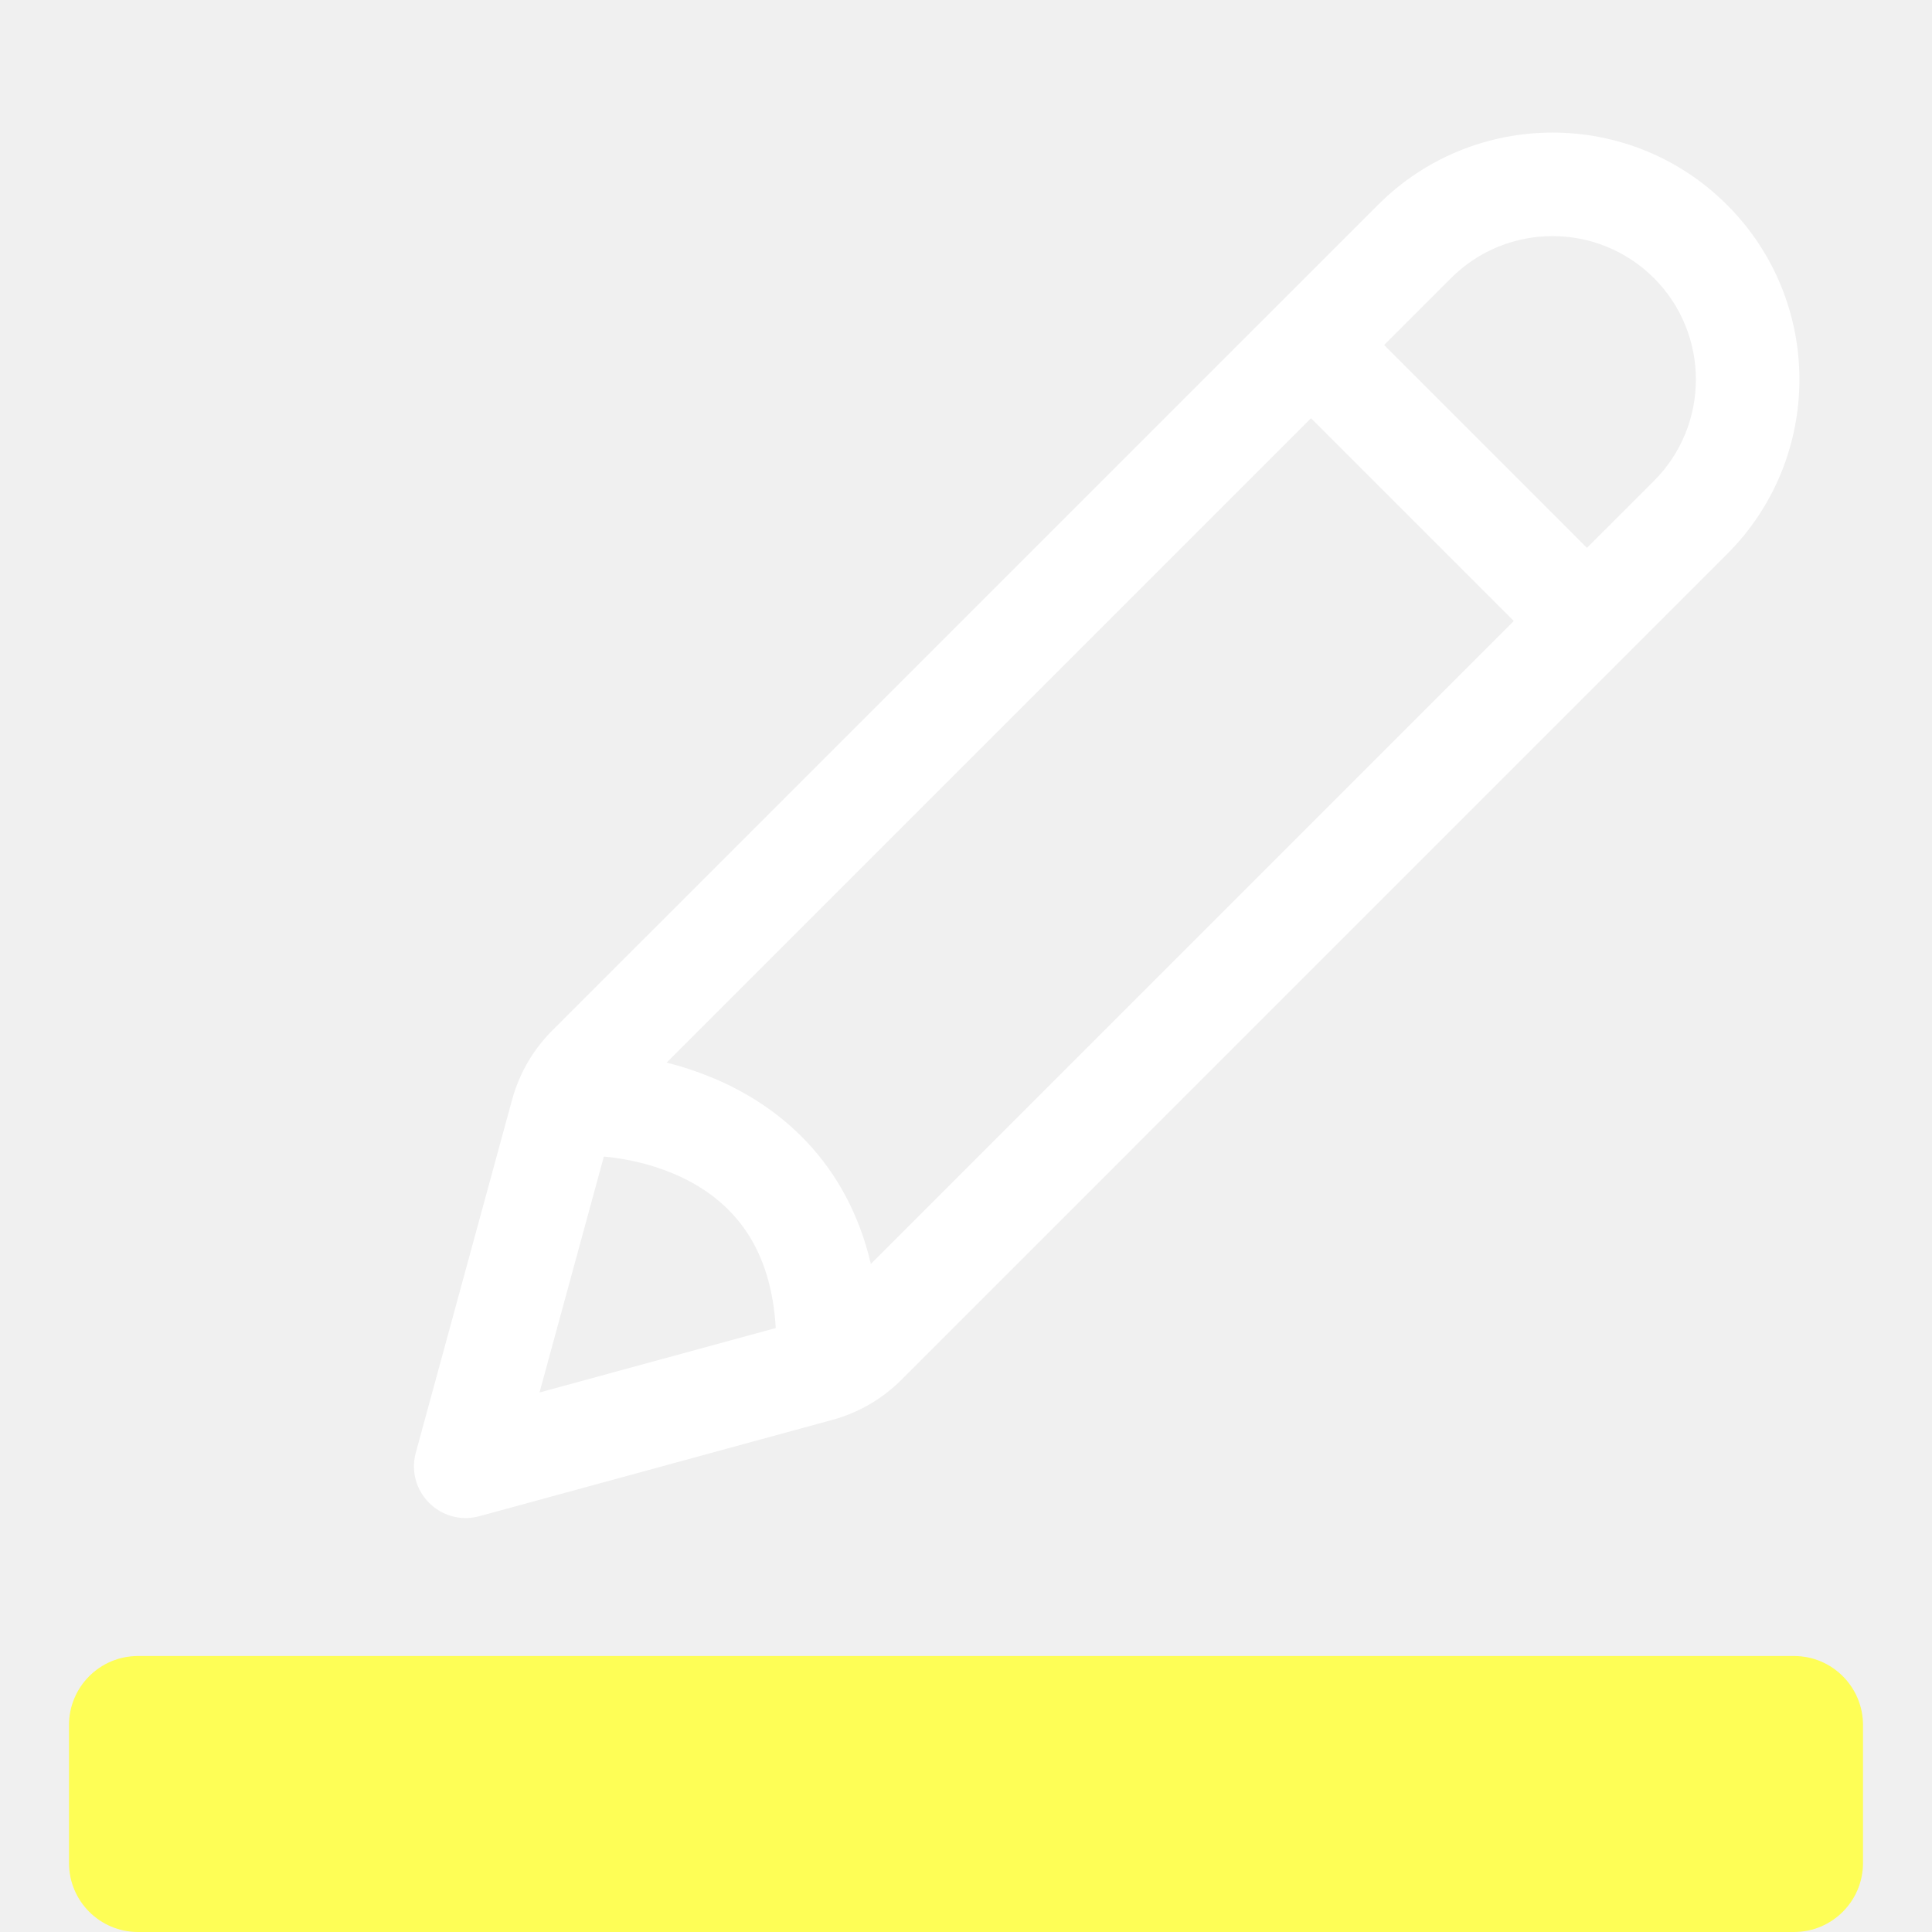
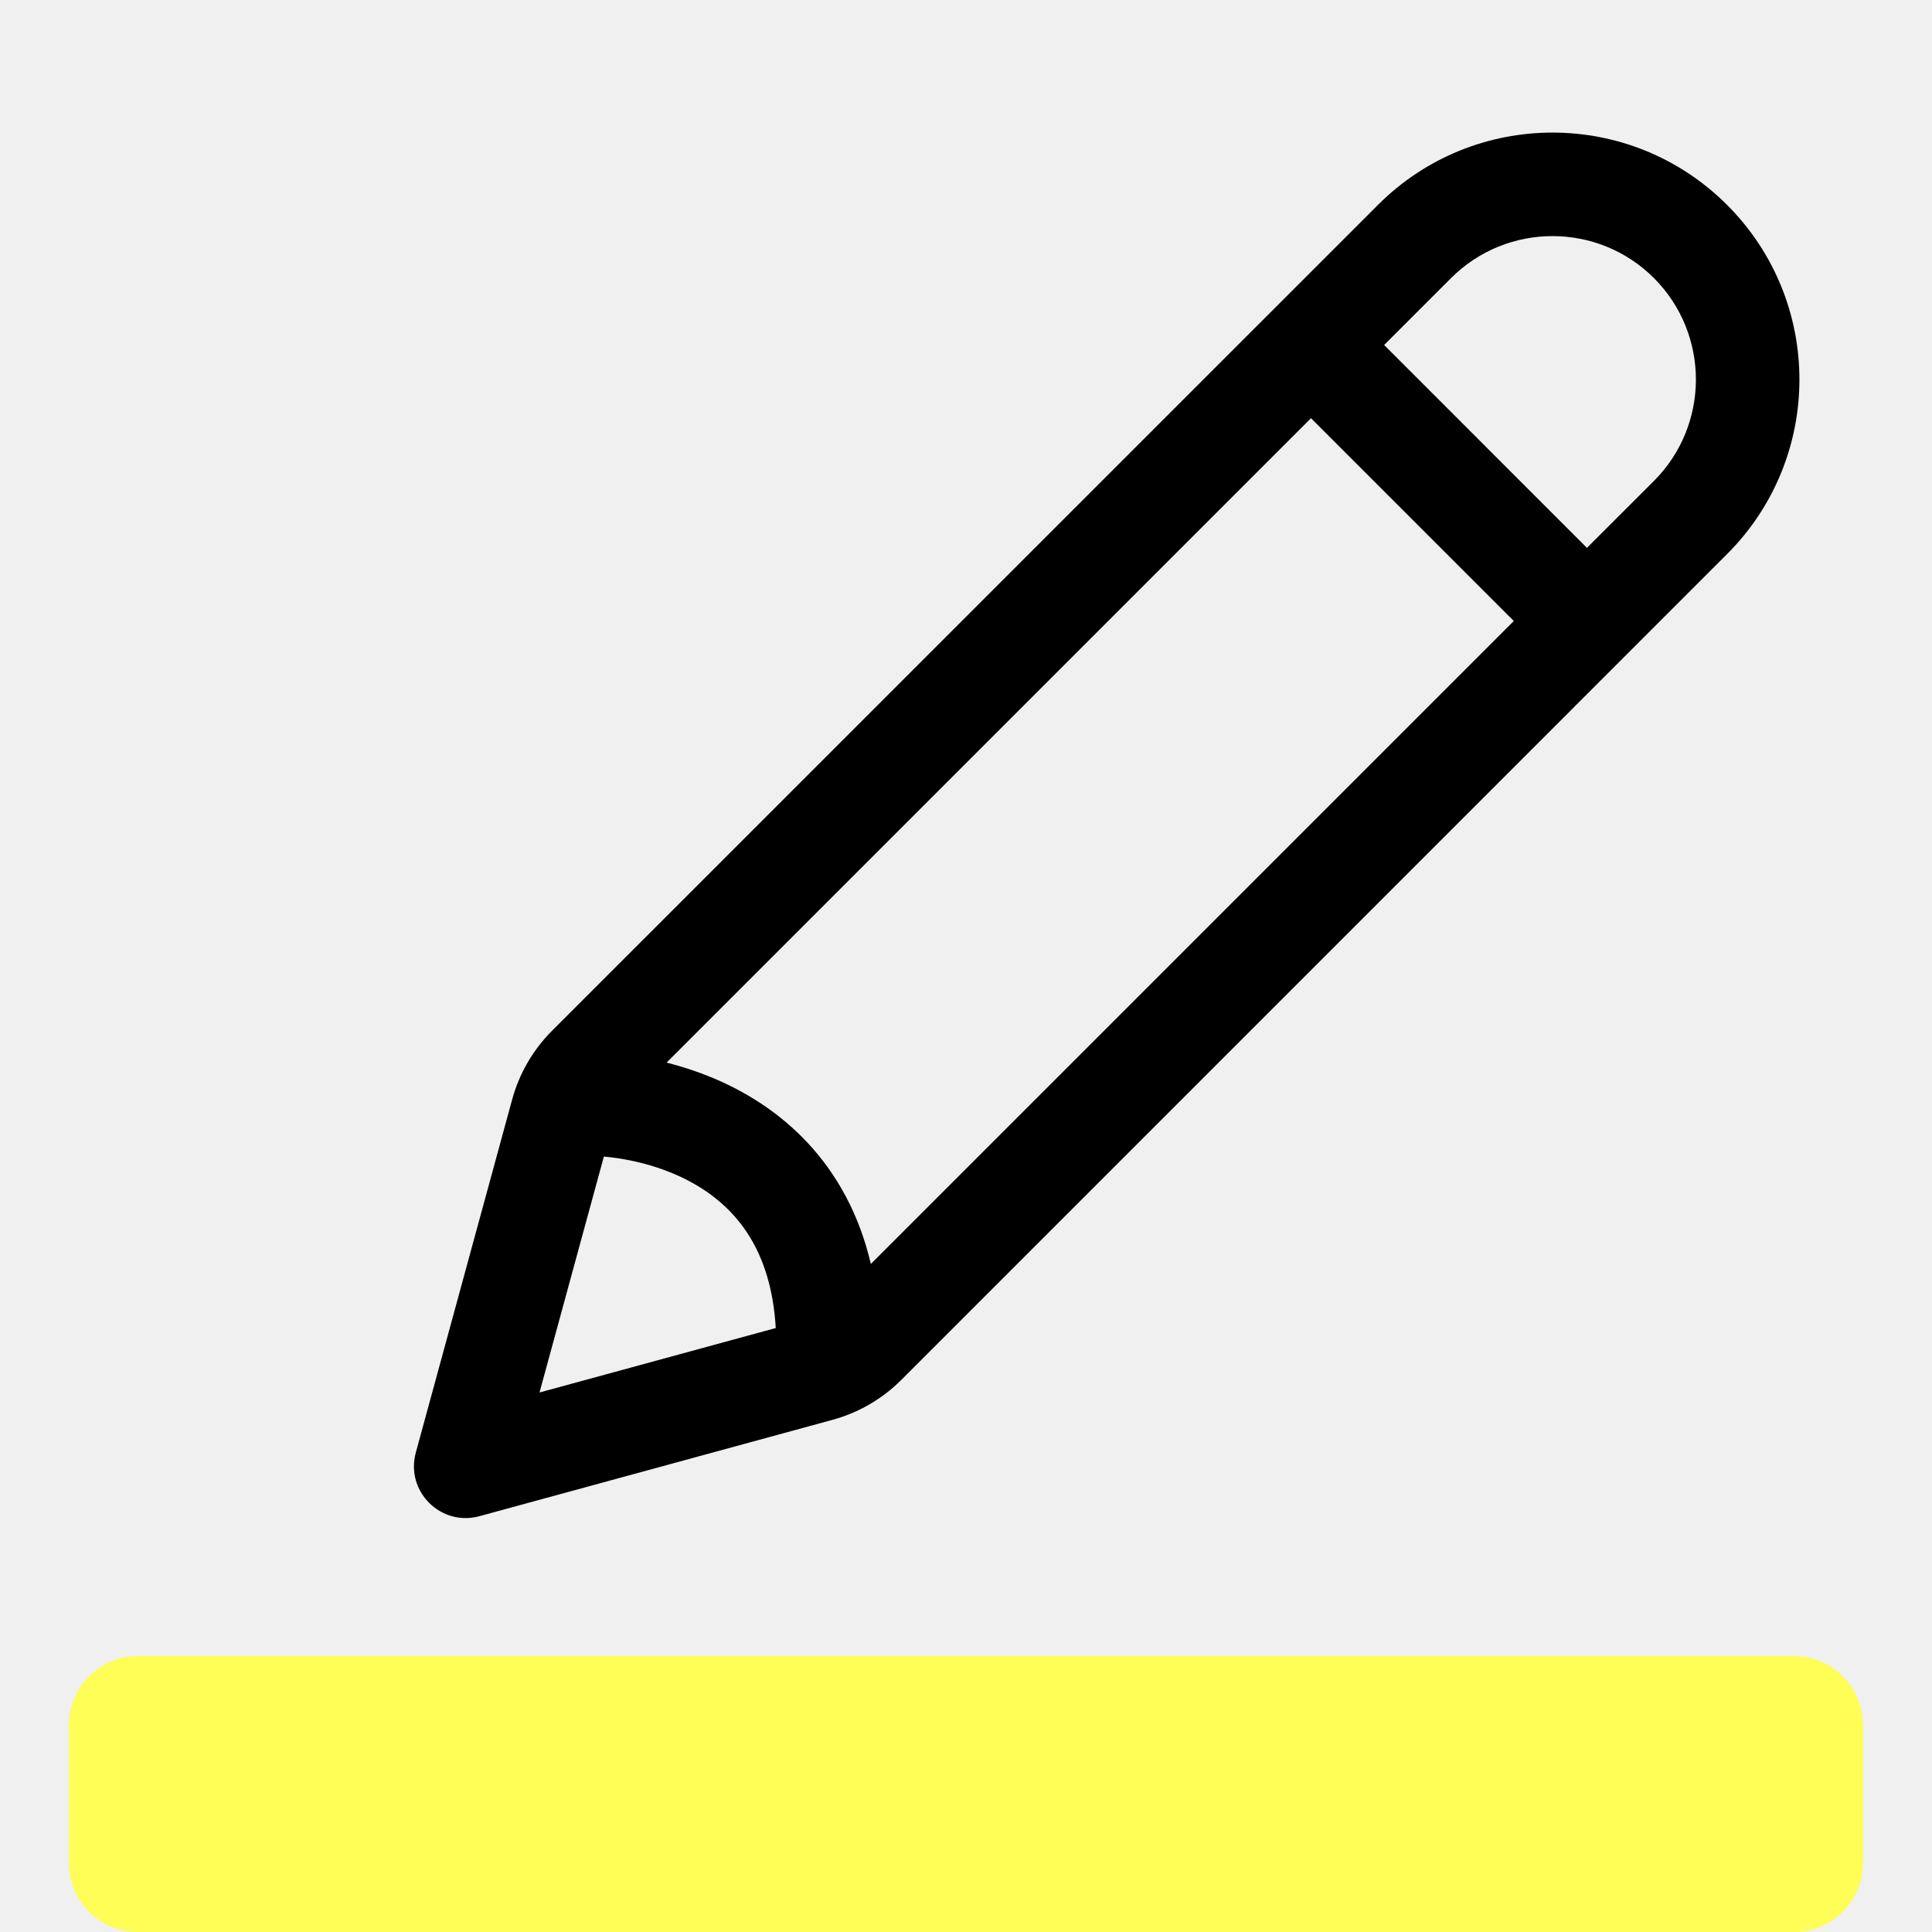
<svg xmlns="http://www.w3.org/2000/svg" width="28" height="28" viewBox="0 0 28 28" fill="none">
-   <path d="M25.03 2.97C26.428 4.367 26.428 6.633 25.03 8.03L13.062 19.999C12.785 20.276 12.441 20.475 12.063 20.578L6.947 21.974C6.387 22.126 5.874 21.613 6.026 21.053L7.422 15.937C7.525 15.559 7.724 15.215 8.001 14.938L19.97 2.97C21.367 1.572 23.633 1.572 25.03 2.97ZM19 6.061L9.062 15.999C8.97 16.091 8.903 16.206 8.869 16.332L7.819 20.181L11.668 19.131C11.794 19.097 11.909 19.03 12.001 18.938L21.939 9L19 6.061ZM21.03 4.03L20.06 5L22.999 7.94L23.97 6.97C24.781 6.158 24.781 4.842 23.97 4.03C23.158 3.219 21.842 3.219 21.03 4.03Z" fill="white" />
-   <path d="M8.5 16C9.5 16 12 16.5 12 19.5" stroke="white" stroke-width="1.5" />
+   <path d="M25.03 2.97C26.428 4.367 26.428 6.633 25.03 8.03L13.062 19.999C12.785 20.276 12.441 20.475 12.063 20.578L6.947 21.974C6.387 22.126 5.874 21.613 6.026 21.053L7.422 15.937C7.525 15.559 7.724 15.215 8.001 14.938L19.97 2.97C21.367 1.572 23.633 1.572 25.03 2.97ZM19 6.061L9.062 15.999C8.97 16.091 8.903 16.206 8.869 16.332L7.819 20.181L11.668 19.131C11.794 19.097 11.909 19.03 12.001 18.938L21.939 9L19 6.061ZM21.03 4.03L20.06 5L22.999 7.94L23.97 6.97C24.781 6.158 24.781 4.842 23.97 4.03C23.158 3.219 21.842 3.219 21.03 4.03Z" fill="currentColor" />
+   <path d="M8.5 16C9.5 16 12 16.5 12 19.5" stroke="currentColor" stroke-width="1.5" />
  <rect x="1" y="24" width="26" height="4" rx="1" fill="#FEFE56" />
</svg>
